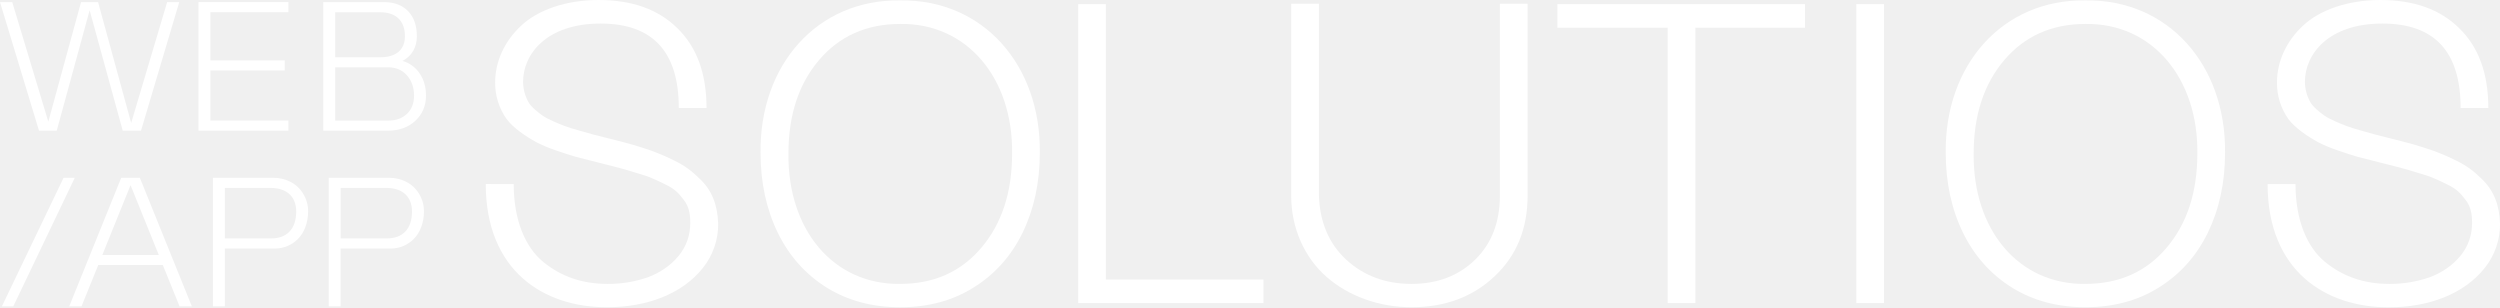
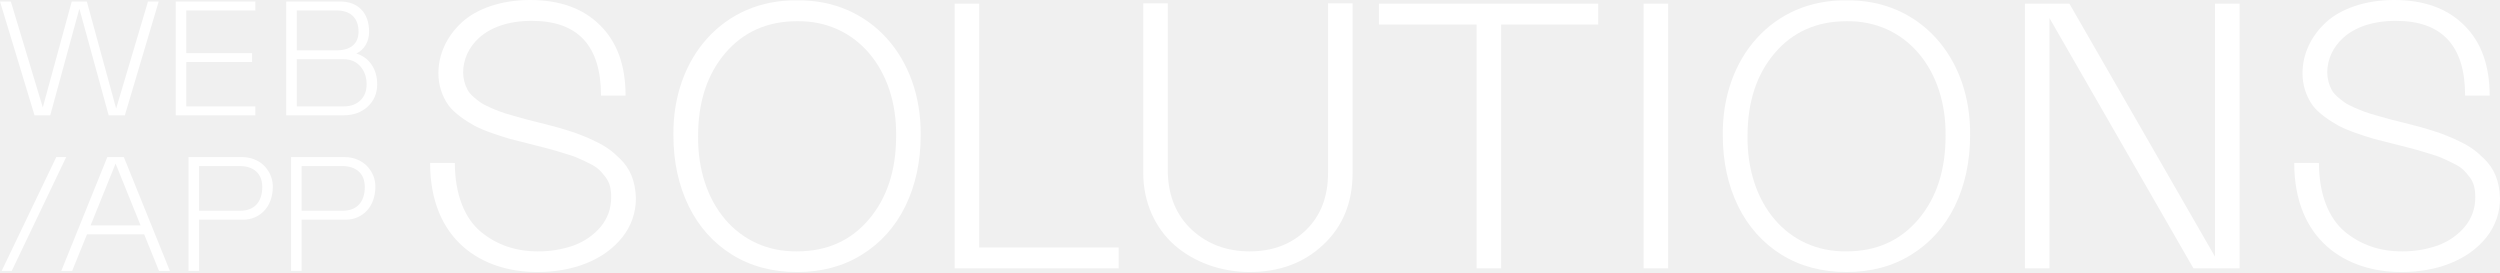
- <svg xmlns="http://www.w3.org/2000/svg" viewBox="0 0 3474.74 427.05">
+ <svg xmlns="http://www.w3.org/2000/svg" viewBox="0 0 3924.39 427.05">
  <style>
    path {
-     fill: white;
+       fill: white;
    }
  </style>
-   <path d="M0,2.92H17L67.16,169.14,112.64,2.92h23.68l46,168,50-168h16.82L196,181.6H170.58l-46-167.34L78.87,181.6H54.2Z" />
-   <path d="M275.86,181.6V2.92h125V17H292.43V83.91H395.72v14H292.43v69.66h108.4V181.6Z" />
-   <path d="M449.29,181.6V2.92h84.36c14.2,0,25.42,4.23,33.52,12.58s12.21,20.06,12.21,34.89c0,15.45-7.1,27.66-19.94,34.27A42.8,42.8,0,0,1,583.24,102c5.86,8.59,8.85,18.81,8.85,30.9,0,14.2-5,25.91-14.83,35s-22.55,13.71-37.88,13.71Zm16.58-102h62.67c21.81,0,34.27-10.34,34.27-29.16,0-21.56-12.46-33.39-34.27-33.39H465.87Zm0,88h73.76c10.84,0,19.44-3.12,26-9.35s9.85-14.7,9.85-25.29c0-11.59-3.37-21.06-10-28.41s-15.2-11-25.92-11H465.87Z" />
-   <path d="M2.62,425.8,88.34,247.12h15.58L18.44,425.8Z" />
-   <path d="M96.2,425.8l72.27-178.68h25.92L266.66,425.8H249.59l-23.3-57.44H136.57l-23.3,57.44Zm46-71.39h78.5l-39.25-97.07Z" />
-   <path d="M295.93,425.8V247.12H380a51.7,51.7,0,0,1,23.42,5.49,43.33,43.33,0,0,1,17.82,16.44,45.62,45.62,0,0,1,7,25.05c0,15.57-5.48,29.4-14,37.88a44.83,44.83,0,0,1-31.4,13.45H312.5V425.8Zm16.57-94.45h64.55c21.31,0,34.64-12.83,34.64-37.25,0-21.43-13.83-32.9-35.64-32.9H312.5Z" />
-   <path d="M456.91,425.8V247.12H541a51.76,51.76,0,0,1,23.42,5.49,43.39,43.39,0,0,1,17.82,16.44,45.62,45.62,0,0,1,7,25.05c0,15.57-5.49,29.4-14,37.88a44.83,44.83,0,0,1-31.4,13.45h-70.4V425.8Zm16.57-94.45H538c21.3,0,34.64-12.83,34.64-37.25,0-21.43-13.84-32.9-35.64-32.9H473.48Z" />
+   <path d="M0,2.36H17L67.16,168.58,112.64,2.36h23.68l46,168,50-168h16.82L196,181H170.58L124.6,13.7,78.87,181H54.2Z" />
+   <path d="M275.86,181V2.36h125V16.44H292.43V83.36H395.72v14H292.43V167h108.4V181Z" />
+   <path d="M449.29,181V2.36h84.36c14.2,0,25.42,4.24,33.52,12.59S579.38,35,579.38,49.84c0,15.45-7.1,27.66-19.94,34.26a42.85,42.85,0,0,1,23.8,17.32c5.86,8.6,8.85,18.82,8.85,30.91,0,14.2-5,25.91-14.83,35S554.71,181,539.38,181ZM465.87,79h62.67c21.81,0,34.27-10.35,34.27-29.16,0-21.56-12.46-33.4-34.27-33.4H465.87Zm0,88h73.76c10.84,0,19.44-3.11,26-9.34s9.85-14.7,9.85-25.29c0-11.59-3.37-21.06-10-28.41s-15.2-11-25.92-11H465.87Z" />
+   <path d="M2.62,425.25,88.34,246.57h15.58L18.44,425.25Z" />
+   <path d="M96.2,425.25l72.27-178.68h25.92l72.27,178.68H249.59l-23.3-57.44H136.57l-23.3,57.44Zm46-71.4h78.5l-39.25-97.06Z" />
+   <path d="M295.93,425.25V246.57H380a51.82,51.82,0,0,1,23.42,5.48,43.42,43.42,0,0,1,17.82,16.45,45.61,45.61,0,0,1,7,25c0,15.58-5.48,29.41-14,37.88a44.8,44.8,0,0,1-31.4,13.46H312.5v80.37ZM312.5,330.8h64.55c21.31,0,34.64-12.83,34.64-37.26,0-21.43-13.83-32.89-35.64-32.89H312.5Z" />
+   <path d="M456.91,425.25V246.57H541a51.88,51.88,0,0,1,23.42,5.48,43.48,43.48,0,0,1,17.82,16.45,45.61,45.61,0,0,1,7,25c0,15.58-5.49,29.41-14,37.88a44.8,44.8,0,0,1-31.4,13.46h-70.4v80.37Zm16.57-94.45H538c21.3,0,34.64-12.83,34.64-37.26,0-21.43-13.84-32.89-35.64-32.89H473.48Z" />
  <path d="M714,255.82c0,49.54,15.65,87.21,40.85,108.07,25.5,20.86,55,30.71,89.52,30.71a167.07,167.07,0,0,0,56.21-9.27c17.09-6.38,31.29-16.23,42.3-29.27,11-13.32,16.51-28.68,16.51-46.35,0-12.75-2-22.89-9-31.87S938.8,263.06,924.9,256.4c-7-3.48-13-6.37-18-8.4-4.92-2.32-12.74-4.93-22.88-7.82-10.14-3.19-18.26-5.51-24.92-7.25l-29.55-7.53L800,217.87c-7.82-2.32-17.1-5.22-27.82-9a212.23,212.23,0,0,1-26.94-11.3c-14.2-7.82-31.87-19.7-41.14-32.16A86.33,86.33,0,0,1,688.2,115c0-29.84,13-57.66,36.21-79.38S786.41,0,831.9,0c46.64,0,83.15,13,109.8,39.4C968.64,65.77,982,102.56,982,150.07H943.44q0-117.33-108.65-117.33C759.47,32.74,727,75.33,727,113.86a60,60,0,0,0,7,27.23c3.77,7.25,13.33,14.78,20.28,19.7s21.73,11,31,14.49c4.64,1.74,11,3.77,19.41,6.08l20.57,5.8L848.41,193l21.44,5.51c5.5,1.45,12.75,3.47,21.73,6.37,9.27,2.9,16.8,5.51,22.89,8.11,6.08,2.32,13.32,5.51,21.44,9.56,16.22,7.83,25.2,14.78,36.79,26.08,16.51,15.64,24.63,35.63,25.5,62.29a96.94,96.94,0,0,1-21.44,61.71C948.07,408.5,899.4,427,843.78,427c-87.79.29-168.62-50.41-168.62-171.22Z" />
  <path d="M1251.12.58c115-1.74,195.56,89.52,194.12,211.78,0,41.43-8.12,78.52-24,111.26-15.94,32.44-38.82,57.94-68.38,76.19-29.26,18.25-63.15,27.23-101.69,27.23s-72.43-9-102-27.23c-29.26-18.25-52.15-43.75-68.08-76.19-15.94-32.74-24-69.83-24-111.26C1055.56,90.1,1136.11-1.16,1251.12.58Zm0,394q70.41,0,113-50.41c28.4-33.61,42.59-77.07,42.59-130.67,1.45-104.3-62.29-181.65-155.58-180.2-46.64,0-84.3,16.8-112.7,50.12s-42.59,76.77-42.59,130.08C1094.68,319,1157.83,395.76,1251.12,394.6Z" />
  <path d="M1498.55,421.25V5.79h38.53V388.51h219v32.74Z" />
  <path d="M1794.64,5.21h38.54V271.76c1.15,37.08,13.9,66.92,38,89.23,24.34,22.31,54.47,33.61,90.68,33.61,35.93,0,65.48-11.3,88.37-33.61s34.47-52.15,34.47-89.23V5.21h38.53V271.76c0,46.06-15.35,83.72-46.06,112.41C2046.7,412.85,2008.17,427,1961.81,427c-45.48,0-87.78-15.64-118.2-42.29-30.13-26.66-49-66.93-49-113Z" />
  <path d="M2164.62,38.53V5.79H2508.8V38.53H2356.41V421.25h-38.53V38.53Z" />
  <path d="M2580.08,421.25V5.79h38.53V421.25Z" />
  <path d="M2898.48.58c115-1.74,195.56,89.52,194.11,211.78,0,41.43-8.11,78.52-24,111.26-15.94,32.44-38.83,57.94-68.38,76.19C2970.91,418.06,2937,427,2898.48,427s-72.43-9-102-27.23c-29.26-18.25-52.15-43.75-68.08-76.19-15.94-32.74-24.05-69.83-24.05-111.26C2702.92,90.1,2783.46-1.16,2898.48.58Zm0,394q70.41,0,113-50.41c28.4-33.61,42.59-77.07,42.59-130.67,1.45-104.3-62.29-181.65-155.58-180.2-46.64,0-84.31,16.8-112.7,50.12s-42.59,76.77-42.59,130.08C2742,319,2805.19,395.76,2898.48,394.6Z" />
-   <path d="M3190.52,255.82c0,49.54,15.65,87.21,40.85,108.07,25.5,20.86,55.05,30.71,89.53,30.71a167,167,0,0,0,56.2-9.27c17.1-6.38,31.29-16.23,42.3-29.27,11-13.32,16.52-28.68,16.52-46.35,0-12.75-2-22.89-9-31.87s-11.58-14.78-25.49-21.44c-7-3.48-13-6.37-18-8.4-4.93-2.32-12.75-4.93-22.89-7.82-10.14-3.19-18.25-5.51-24.92-7.25l-29.55-7.53-29.55-7.53c-7.82-2.32-17.09-5.22-27.81-9a212.43,212.43,0,0,1-27-11.3c-14.19-7.82-31.87-19.7-41.14-32.16A86.33,86.33,0,0,1,3164.74,115c0-29.84,13-57.66,36.21-79.38S3263,0,3308.44,0c46.64,0,83.15,13,109.8,39.4,27,26.37,40.27,63.16,40.27,110.67H3420q0-117.33-108.64-117.33c-75.33,0-107.78,42.59-107.78,81.12a60,60,0,0,0,7,27.23c3.77,7.25,13.33,14.78,20.28,19.7s21.73,11,31,14.49c4.64,1.74,11,3.77,19.42,6.08l20.57,5.8L3325,193l21.44,5.51c5.51,1.45,12.75,3.47,21.73,6.37,9.27,2.9,16.8,5.51,22.89,8.11,6.08,2.32,13.33,5.51,21.44,9.56,16.22,7.83,25.2,14.78,36.79,26.08,16.52,15.64,24.63,35.63,25.5,62.29a96.88,96.88,0,0,1-21.44,61.71c-28.68,35.92-77.36,54.46-133,54.46-87.79.29-168.62-50.41-168.62-171.22Z" />
+   <path d="M3178.65,421.25V5.79h69.82L3477.06,403V5.79h38.53V421.25h-72.43l-226-392.86V421.25Z" />
+   <path d="M3640.17,255.82c0,49.54,15.65,87.21,40.85,108.07,25.5,20.86,55.05,30.71,89.53,30.71a167,167,0,0,0,56.2-9.27c17.09-6.38,31.29-16.23,42.3-29.27,11-13.32,16.51-28.68,16.51-46.35,0-12.75-2-22.89-9-31.87s-11.59-14.78-25.49-21.44c-7-3.48-13-6.37-18-8.4-4.92-2.32-12.74-4.93-22.88-7.82-10.14-3.19-18.25-5.51-24.92-7.25l-29.55-7.53-29.55-7.53c-7.82-2.32-17.1-5.22-27.81-9a212.43,212.43,0,0,1-26.95-11.3c-14.19-7.82-31.87-19.7-41.14-32.16A86.33,86.33,0,0,1,3614.39,115c0-29.84,13-57.66,36.21-79.38S3712.6,0,3758.09,0c46.64,0,83.15,13,109.8,39.4,26.94,26.37,40.27,63.16,40.27,110.67h-38.53q0-117.33-108.64-117.33c-75.33,0-107.78,42.59-107.78,81.12a60,60,0,0,0,6.95,27.23c3.77,7.25,13.33,14.78,20.28,19.7s21.73,11,31,14.49c4.64,1.74,11,3.77,19.41,6.08l20.57,5.8L3774.6,193l21.44,5.51c5.51,1.45,12.75,3.47,21.73,6.37,9.27,2.9,16.8,5.51,22.89,8.11,6.08,2.32,13.32,5.51,21.44,9.56,16.22,7.83,25.2,14.78,36.79,26.08,16.52,15.64,24.63,35.63,25.5,62.29A96.94,96.94,0,0,1,3903,372.58C3874.26,408.5,3825.59,427,3770,427c-87.79.29-168.62-50.41-168.62-171.22Z" />
</svg>
